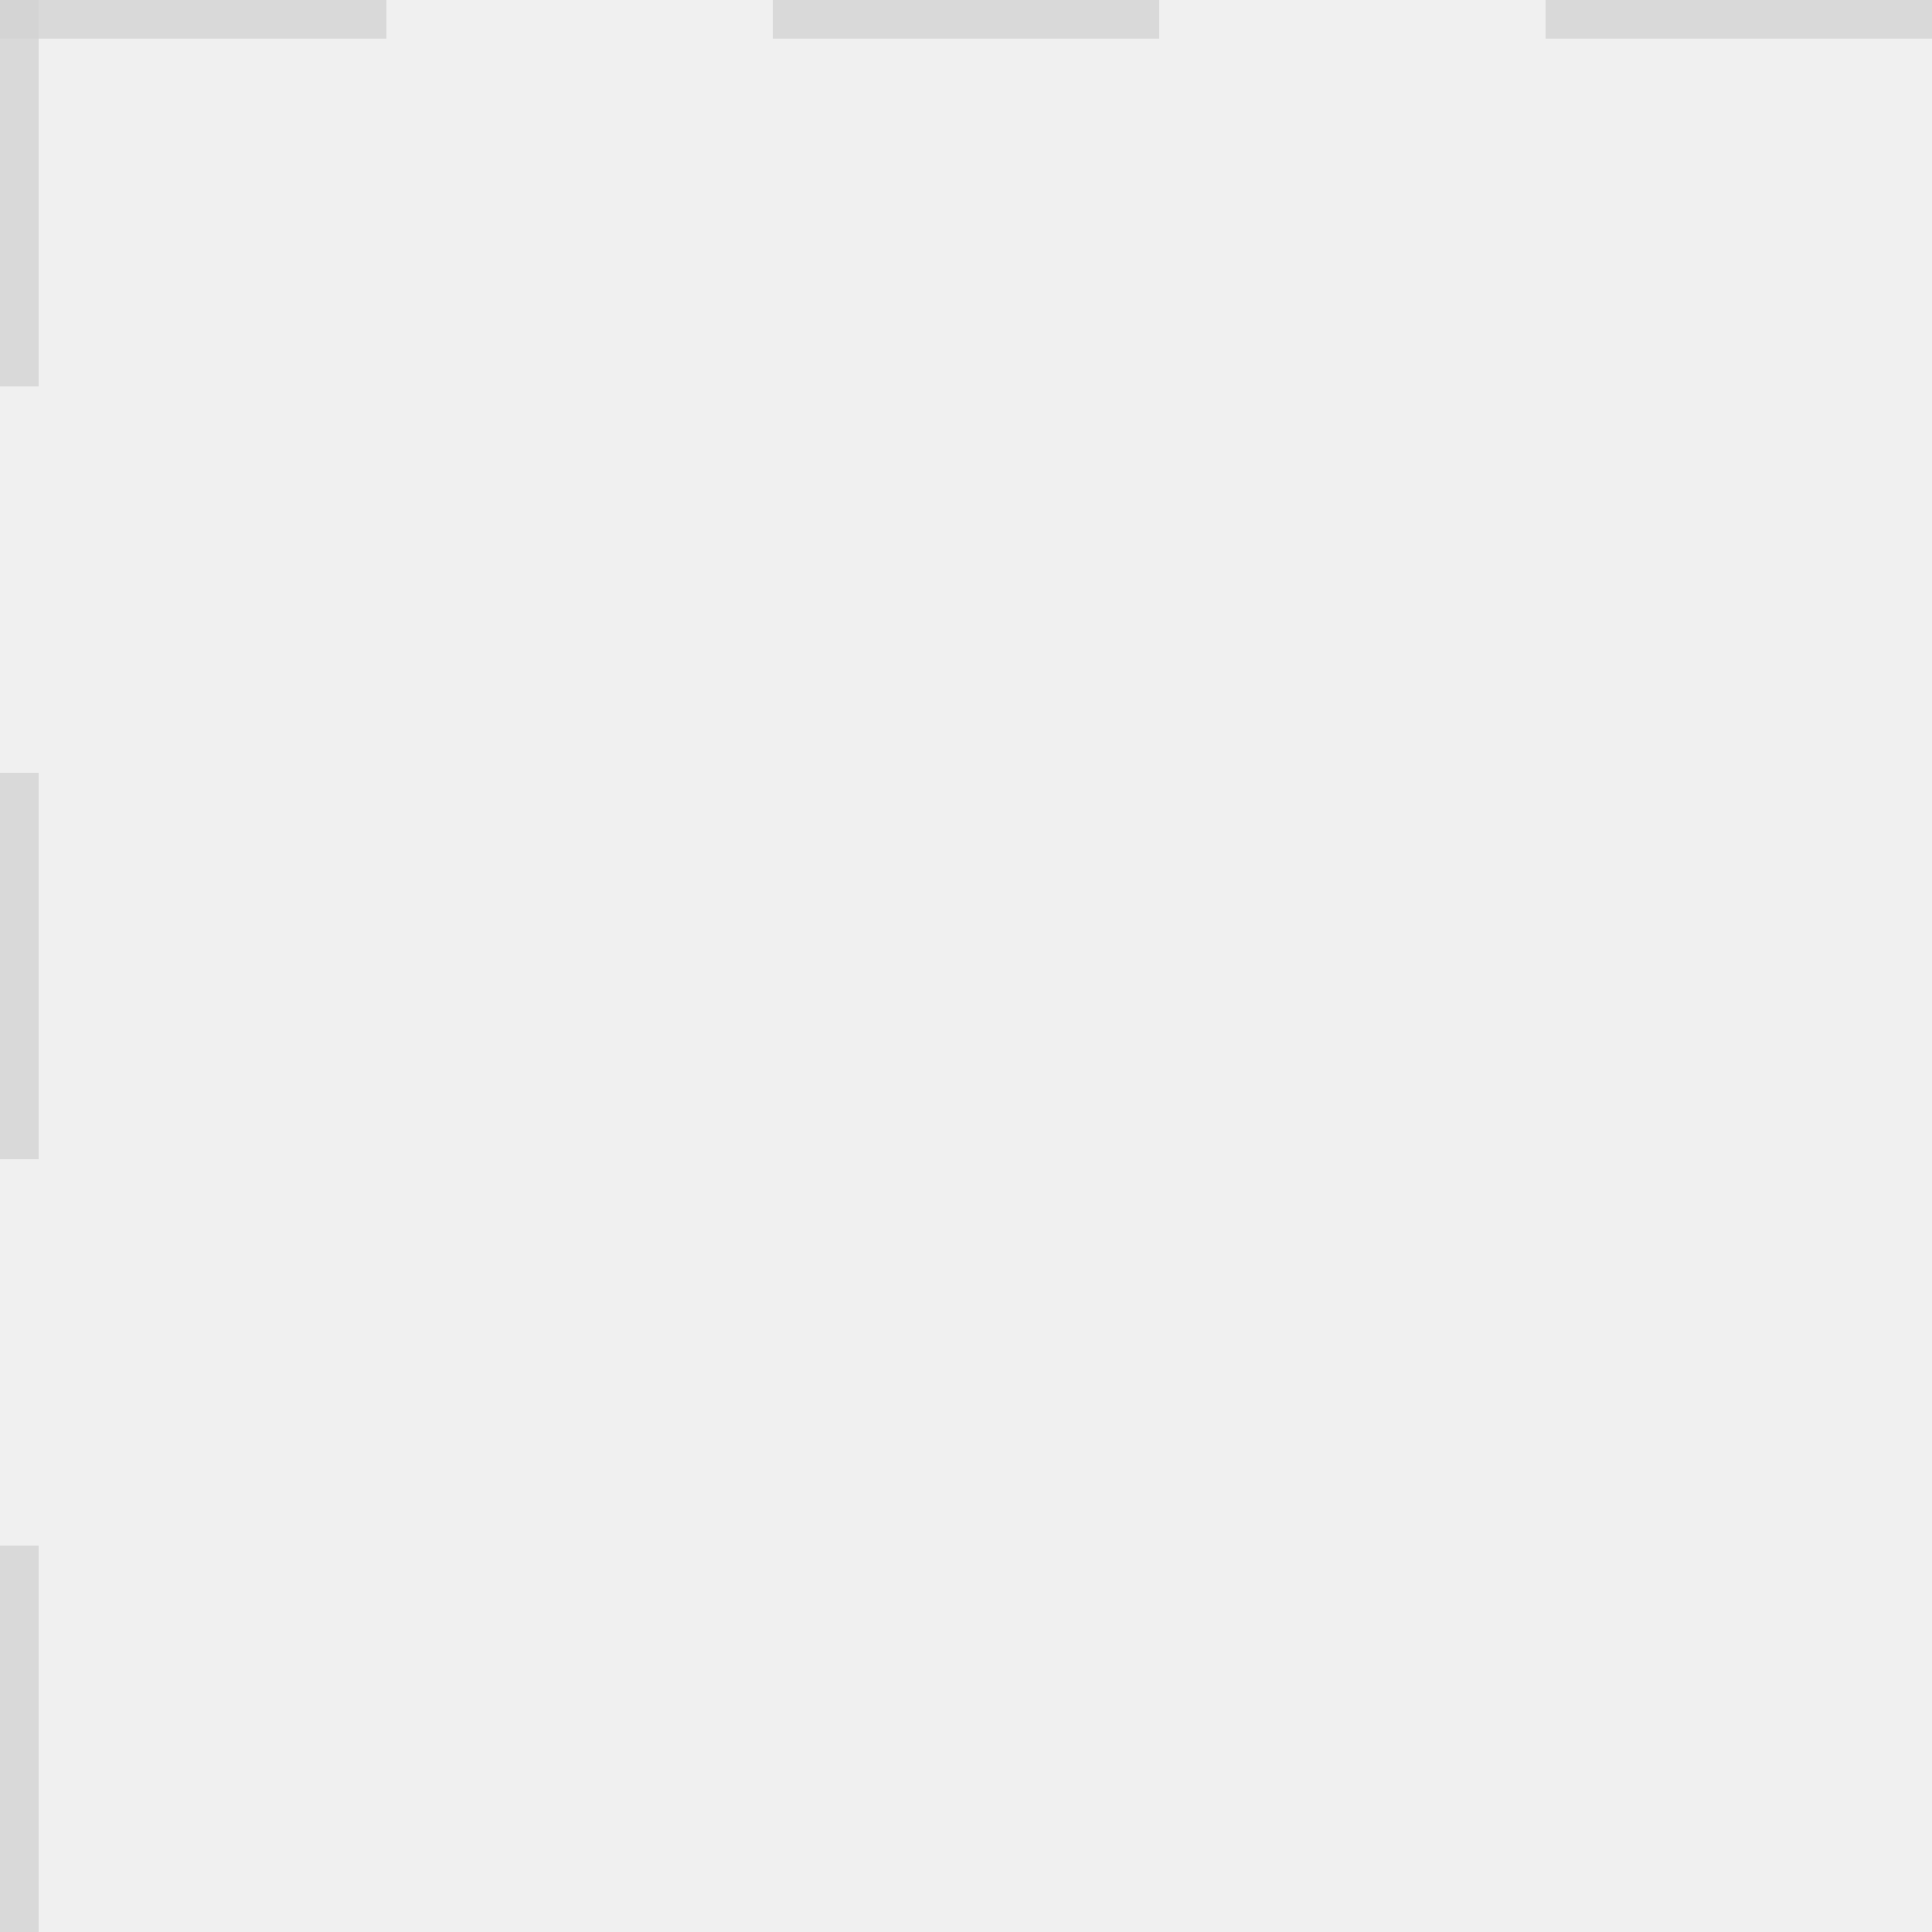
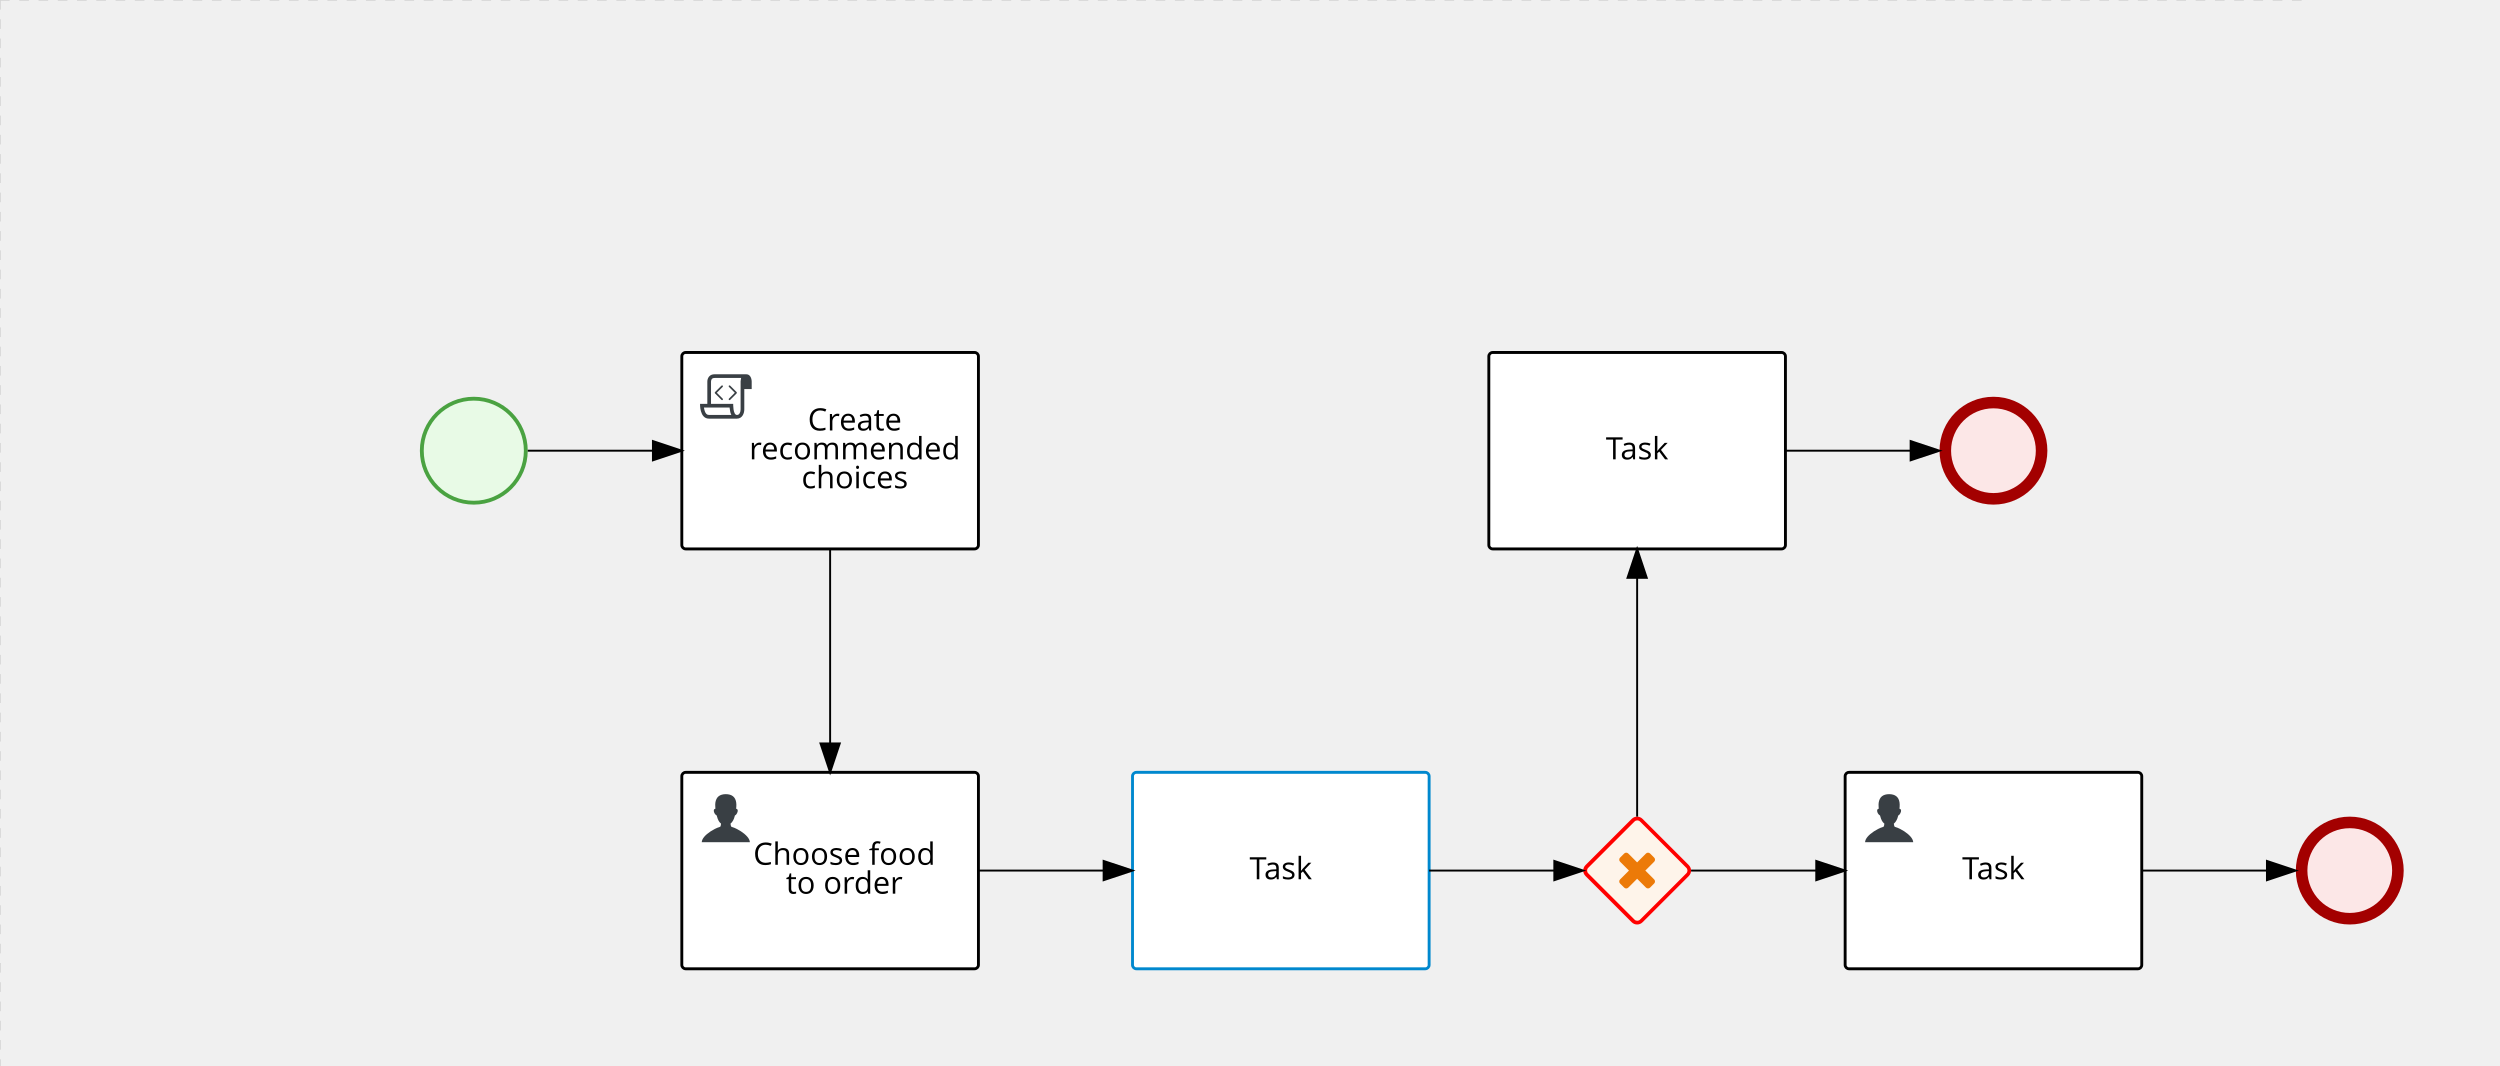
- <svg xmlns="http://www.w3.org/2000/svg" version="1.1" width="25" height="25" viewBox="0 0 25 25">
+ <svg xmlns="http://www.w3.org/2000/svg" version="1.1" width="1298" height="553" viewBox="0 0 1298 553">
  <defs />
  <g transform="matrix(1,0,0,1,0,0)">
    <g>
      <g>
        <g>
          <path fill="none" stroke="#d3d3d3" paint-order="fill stroke markers" d=" M 0 0 L 1200 0" stroke-miterlimit="10" stroke-opacity="0.8" stroke-dasharray="5" />
        </g>
        <g>
          <path fill="none" stroke="#d3d3d3" paint-order="fill stroke markers" d=" M 0 0 L 0 800" stroke-miterlimit="10" stroke-opacity="0.8" stroke-dasharray="5" />
        </g>
      </g>
+       <g id="_7CD018F2-A887-48E8-AC5A-56CB1B2DB37C" bpmn2nodeid="_7CD018F2-A887-48E8-AC5A-56CB1B2DB37C" transform="matrix(1,0,0,1,218,206)">
+         <g>
+           <path fill="none" stroke="none" />
+         </g>
+         <g transform="matrix(0.125,0,0,0.125,0,0)">
+           <g transform="matrix(1,0,0,1,0,0)">
+             <path fill="#e8fae6" stroke="none" id="_7CD018F2-A887-48E8-AC5A-56CB1B2DB37C?shapeType=BACKGROUND" paint-order="stroke fill markers" d=" M 0 0 M 444 224 C 444 263.9 434.2 300.8 414.4 334.5 C 394.7 368.2 368 394.9 334.4 414.5 C 300.8 434.1 263.9 444 224 444 C 184.1 444 147.2 434.2 113.5 414.4 C 79.8 394.7 53.1 368 33.5 334.4 C 13.9 300.8 4 263.9 4 224 C 4 184.1 13.8 147.2 33.6 113.5 C 53.4 79.8 80.1 53.1 113.6 33.5 C 147.1 13.9 184.1 4 224 4 C 263.9 4 300.8 13.8 334.5 33.6 C 368.2 53.4 394.9 80.1 414.5 113.6 C 434.1 147.1 444 184.1 444 224 Z" />
+           </g>
+           <g>
+             <g transform="matrix(1,0,0,1,0,0)">
+               <g transform="matrix(1,0,0,1,0,0)">
+                 <path fill="rgb(74,162,65)" stroke="none" id="_7CD018F2-A887-48E8-AC5A-56CB1B2DB37C?shapeType=BORDER&amp;renderType=FILL" paint-order="stroke fill markers" d=" M 0 0 M 224 0 C 100.3 0 0 100.3 0 224 C 0 347.7 100.3 448 224 448 C 347.7 448 448 347.7 448 224 C 448 100.3 347.7 0 224 0 Z M 0 0 M 224 432 C 109.1 432 16 338.9 16 224 C 16 109.1 109.1 16 224 16 C 338.9 16 432 109.1 432 224 C 432 338.9 338.9 432 224 432 Z" />
+               </g>
+             </g>
+           </g>
+         </g>
+         <g transform="matrix(1,0,0,1,28,61)" />
+       </g>
+       <g transform="matrix(1,0,0,1,218,206)" />
+       <g id="_DA9F6333-20C4-49AA-9A0B-5D6BEE465544" bpmn2nodeid="_DA9F6333-20C4-49AA-9A0B-5D6BEE465544" transform="matrix(1,0,0,1,588,401)">
+         <g>
+           <path fill="none" stroke="none" />
+         </g>
+         <g transform="matrix(1,0,0,1,0,0)">
+           <path fill="#ffffff" stroke="none" id="_DA9F6333-20C4-49AA-9A0B-5D6BEE465544?shapeType=BACKGROUND" paint-order="stroke fill markers" d=" M 2 0 L 152 0 L 152 0 A 2 2 0 0 1 154 2 L 154 100 L 154 100 A 2 2 0 0 1 152 102 L 2 102 L 2 102 A 2 2 0 0 1 0 100 L 0 2 L 0 2 A 2 2 0 0 1 2 0 Z" />
+         </g>
+         <g transform="matrix(1,0,0,1,0,0)">
+           <path fill="none" stroke="rgb(0,136,206)" id="_DA9F6333-20C4-49AA-9A0B-5D6BEE465544?shapeType=BORDER&amp;renderType=STROKE" paint-order="fill stroke markers" d=" M 2 0 L 152 0 L 152 0 A 2 2 0 0 1 154 2 L 154 100 L 154 100 A 2 2 0 0 1 152 102 L 2 102 L 2 102 A 2 2 0 0 1 0 100 L 0 2 L 0 2 A 2 2 0 0 1 2 0 Z" stroke-miterlimit="10" stroke-width="1.5" stroke-dasharray="" />
+         </g>
+         <g transform="matrix(1,0,0,1,60.75,43.5)">
+           <text fill="#000000" stroke="none" font-family="Open Sans" font-size="12pt" font-style="normal" font-weight="normal" text-decoration="normal" x="16.25" y="12" text-anchor="middle" dominant-baseline="alphabetic">Task</text>
+         </g>
+       </g>
+       <g transform="matrix(1,0,0,1,588,401)" />
+       <g id="_5DBAAB62-6AB3-4594-AC05-ECDE433AB698" bpmn2nodeid="_5DBAAB62-6AB3-4594-AC05-ECDE433AB698" transform="matrix(1,0,0,1,822,424)">
+         <g>
+           <path fill="none" stroke="none" />
+         </g>
+         <g transform="matrix(0.125,0,0,0.125,0,0)">
+           <g transform="matrix(1,0,0,1,0,0)">
+             <path fill="#fef4ea" stroke="none" id="_5DBAAB62-6AB3-4594-AC05-ECDE433AB698?shapeType=BACKGROUND" paint-order="stroke fill markers" d=" M 0 0 M 224.4 4.3 C 216.4 4.3 208.4 7.3 202.3 13.4 L 13.5 202.2 C 1.3 214.4 1.3 234.2 13.5 246.4 L 202.2 435.1 C 208.3 441.2 216.4 444.2 224.3 444.2 C 232.2 444.2 240.3 441.2 246.4 435.1 L 435.1 246.4 C 447.3 234.2 447.3 214.4 435.1 202.2 L 246.5 13.4 C 240.4 7.3 232.4 4.3 224.4 4.3 L 224.4 4.3 Z" />
+           </g>
+           <g>
+             <g transform="matrix(1,0,0,1,0,0)">
+               <g transform="matrix(1,0,0,1,0,0)">
+                 <path fill="rgb(255,0,0)" stroke="none" id="_5DBAAB62-6AB3-4594-AC05-ECDE433AB698?shapeType=BORDER&amp;renderType=FILL" paint-order="stroke fill markers" d=" M 0 0 M 20.8 212.7 L 213.3 20.2 C 219.6 13.9 229.7 13.9 235.9 20.2 L 428.4 212.7 C 434.7 219 434.7 229.1 428.4 235.3 L 235.9 427.8 C 229.6 434.1 219.5 434.1 213.3 427.8 L 20.8 235.3 C 14.5 229.1 14.5 218.9 20.8 212.7 L 20.8 212.7 Z M 0 0 M 0 224 C 0 232.1 3.1 240.3 9.3 246.5 L 201.5 438.7 C 213.9 451.1 234.1 451.1 246.5 438.7 L 438.7 246.5 C 444.9 240.3 448 232.1 448 224 C 448 215.9 444.9 207.7 438.7 201.5 L 246.5 9.3 C 234.1 -3.1 213.9 -3.1 201.5 9.3 L 9.3 201.5 C 3.1 207.7 0 215.9 0 224 L 0 224 Z" />
+               </g>
+             </g>
+           </g>
+           <g>
+             <g transform="matrix(1,0,0,1,0,0)">
+               <g transform="matrix(1,0,0,1,0,0)">
+                 <path fill="#ec7a08" stroke="none" id="_5DBAAB62-6AB3-4594-AC05-ECDE433AB698_exclusive" paint-order="stroke fill markers" d=" M 0 0 M 298.2 269.2 C 298.2 272.6 297.1 275.3 294.7 277.7 L 277.7 294.7 C 275.3 297.1 272.6 298.2 269.2 298.2 C 265.8 298.2 263.1 297.1 260.7 294.7 L 224 258 L 187.2 294.8 C 184.8 297.2 182.1 298.3 178.7 298.3 C 175.3 298.3 172.6 297.2 170.2 294.8 L 153.2 277.8 C 150.8 275.4 149.7 272.7 149.7 269.3 C 149.7 265.9 150.8 263.2 153.2 260.8 L 190 224 L 153.2 187.2 C 150.8 184.8 149.7 182 149.7 178.7 C 149.7 175.3 150.8 172.5 153.2 170.2 L 170.2 153.2 C 172.6 150.8 175.3 149.7 178.7 149.7 C 182.1 149.7 184.8 150.8 187.2 153.2 L 224 190 L 260.8 153.2 C 263.2 150.8 265.9 149.7 269.3 149.7 C 272.7 149.7 275.4 150.8 277.8 153.2 L 294.8 170.2 C 297.2 172.5 298.3 175.3 298.3 178.7 C 298.3 182 297.2 184.8 294.8 187.2 L 258 224 L 294.8 260.8 C 297.1 263.1 298.2 265.9 298.2 269.2 Z" />
+               </g>
+             </g>
+           </g>
+         </g>
+         <g transform="matrix(1,0,0,1,28,61)" />
+       </g>
+       <g id="_F8F448F7-7A66-4D20-AAC8-3B889AF2C0A1" bpmn2nodeid="_F8F448F7-7A66-4D20-AAC8-3B889AF2C0A1">
+         <g>
+           <path fill="none" stroke="#000000" paint-order="fill stroke markers" d=" M 742 452 L 807 452" stroke-miterlimit="10" stroke-dasharray="" />
+         </g>
+         <g transform="matrix(1,0,0,1,742,452)" />
+         <g transform="matrix(6.123233995736766e-17,1,-1,6.123233995736766e-17,822,447)">
+           <path fill="#000000" stroke="#000000" paint-order="fill stroke markers" d=" M 10 15 L 0 15 L 5 0 Z" stroke-miterlimit="10" stroke-dasharray="" />
+         </g>
+         <g transform="matrix(1,0,0,1,742,442)" />
+       </g>
+       <g transform="matrix(1,0,0,1,822,424)" />
+       <g id="_258C5651-D33F-41B8-82C5-95F0A9E1A3DC" bpmn2nodeid="_258C5651-D33F-41B8-82C5-95F0A9E1A3DC" transform="matrix(1,0,0,1,773,183)">
+         <g>
+           <path fill="none" stroke="none" />
+         </g>
+         <g transform="matrix(1,0,0,1,0,0)">
+           <path fill="#ffffff" stroke="none" id="_258C5651-D33F-41B8-82C5-95F0A9E1A3DC?shapeType=BACKGROUND" paint-order="stroke fill markers" d=" M 2 0 L 152 0 L 152 0 A 2 2 0 0 1 154 2 L 154 100 L 154 100 A 2 2 0 0 1 152 102 L 2 102 L 2 102 A 2 2 0 0 1 0 100 L 0 2 L 0 2 A 2 2 0 0 1 2 0 Z" />
+         </g>
+         <g transform="matrix(1,0,0,1,0,0)">
+           <path fill="none" stroke="rgb(0,0,0)" id="_258C5651-D33F-41B8-82C5-95F0A9E1A3DC?shapeType=BORDER&amp;renderType=STROKE" paint-order="fill stroke markers" d=" M 2 0 L 152 0 L 152 0 A 2 2 0 0 1 154 2 L 154 100 L 154 100 A 2 2 0 0 1 152 102 L 2 102 L 2 102 A 2 2 0 0 1 0 100 L 0 2 L 0 2 A 2 2 0 0 1 2 0 Z" stroke-miterlimit="10" stroke-width="1.5" stroke-dasharray="" />
+         </g>
+         <g transform="matrix(1,0,0,1,60.75,43.5)">
+           <text fill="#000000" stroke="none" font-family="Open Sans" font-size="12pt" font-style="normal" font-weight="normal" text-decoration="normal" x="16.25" y="12" text-anchor="middle" dominant-baseline="alphabetic">Task</text>
+         </g>
+       </g>
+       <g id="_C1542416-43D6-42FC-92D5-8C5AC2232BFD" bpmn2nodeid="_C1542416-43D6-42FC-92D5-8C5AC2232BFD">
+         <g>
+           <path fill="none" stroke="#000000" paint-order="fill stroke markers" d=" M 850 424 L 850 300" stroke-miterlimit="10" stroke-dasharray="" />
+         </g>
+         <g transform="matrix(1,0,0,1,850,424)" />
+         <g transform="matrix(1,0,0,1,845,285)">
+           <path fill="#000000" stroke="#000000" paint-order="fill stroke markers" d=" M 10 15 L 0 15 L 5 0 Z" stroke-miterlimit="10" stroke-dasharray="" />
+         </g>
+         <g transform="matrix(1,0,0,1,860,354.5)" />
+       </g>
+       <g transform="matrix(1,0,0,1,773,183)" />
+       <g id="_4E928DAB-DB0A-4944-81A8-C677A31B4E46" bpmn2nodeid="_4E928DAB-DB0A-4944-81A8-C677A31B4E46" transform="matrix(1,0,0,1,354,183)">
+         <g>
+           <path fill="none" stroke="none" />
+         </g>
+         <g transform="matrix(1,0,0,1,0,0)">
+           <path fill="#ffffff" stroke="none" id="_4E928DAB-DB0A-4944-81A8-C677A31B4E46?shapeType=BACKGROUND" paint-order="stroke fill markers" d=" M 2 0 L 152 0 L 152 0 A 2 2 0 0 1 154 2 L 154 100 L 154 100 A 2 2 0 0 1 152 102 L 2 102 L 2 102 A 2 2 0 0 1 0 100 L 0 2 L 0 2 A 2 2 0 0 1 2 0 Z" />
+         </g>
+         <g transform="matrix(1,0,0,1,0,0)">
+           <path fill="none" stroke="rgb(0,0,0)" id="_4E928DAB-DB0A-4944-81A8-C677A31B4E46?shapeType=BORDER&amp;renderType=STROKE" paint-order="fill stroke markers" d=" M 2 0 L 152 0 L 152 0 A 2 2 0 0 1 154 2 L 154 100 L 154 100 A 2 2 0 0 1 152 102 L 2 102 L 2 102 A 2 2 0 0 1 0 100 L 0 2 L 0 2 A 2 2 0 0 1 2 0 Z" stroke-miterlimit="10" stroke-width="1.5" stroke-dasharray="" />
+         </g>
+         <g>
+           <g transform="matrix(0.06,0,0,0.06,9.4,9.4)">
+             <g transform="matrix(1,0,0,1,0,0)">
+               <path fill="#393f44" stroke="none" id="_4E928DAB-DB0A-4944-81A8-C677A31B4E46_task__FQFd__KwNe" paint-order="stroke fill markers" d=" M 0 0 M 197.3 130.2 C 194.4 127.3 189.6 127.3 186.7 130.2 L 130.2 186.7 C 127.3 189.6 127.3 194.4 130.2 197.3 L 186.7 253.8 C 188.1 255.3 190.1 256 192 256 C 193.9 256 195.9 255.3 197.3 253.7 C 200.2 250.8 200.2 246 197.3 243.1 L 146.2 192 L 197.3 140.8 C 200.2 137.9 200.2 133.1 197.3 130.2 Z" />
+             </g>
+             <g transform="matrix(1,0,0,1,0,0)">
+               <path fill="#393f44" stroke="none" id="_4E928DAB-DB0A-4944-81A8-C677A31B4E46_task__FQFd__W91P" paint-order="stroke fill markers" d=" M 0 0 M 261.3 130.2 C 258.4 127.3 253.6 127.3 250.7 130.2 C 247.8 133.1 247.8 137.9 250.7 140.8 L 301.8 191.9 L 250.7 243 C 247.8 245.9 247.8 250.7 250.7 253.6 C 252.1 255.3 254.1 256 256 256 C 257.9 256 259.9 255.3 261.3 253.8 L 317.8 197.3 C 320.7 194.4 320.7 189.6 317.8 186.7 L 261.3 130.2 Z" />
+             </g>
+             <g transform="matrix(1,0,0,1,0,0)">
+               <path fill="#393f44" stroke="none" id="_4E928DAB-DB0A-4944-81A8-C677A31B4E46_task__FQFd__wKhe" paint-order="stroke fill markers" d=" M 0 0 M 400 32 C 400 32 152.8 32 128 32 C 62 32 64 96 64 96 L 64 288 L 1 288 C 1 288 -4 416 78 416 L 320 416 C 368 416 384 368 384 336 C 384 314.2 384 224.4 384 160 L 448 160 L 448 96 C 448 96 449 32 400 32 Z M 0 0 M 78 383.9 C 68.5 383.9 61.6 381.1 55.5 374.9 C 43.4 362.4 37.5 339.6 34.9 320 L 256.9 320 C 257.1 322.7 257.3 325.4 257.6 328.2 C 260 351.6 264.7 370.1 271.9 383.9 L 78 383.9 L 78 383.9 Z M 0 0 M 352 336 C 352 345.9 349.6 360.3 342.9 371 C 337.2 380.1 330.4 384 320 384 C 285 384 288 288 288 288 L 96 288 L 96 96 L 96 95.9 L 96 95.1 C 96 90.6 97.6 78.3 104.7 71.2 C 106.5 69.4 111.9 64 128 64 L 356.5 64 C 354.4 72.8 352.8 81.8 352.2 89.9 C 352.2 90.5 352.1 91.1 352.1 91.7 C 352.1 92 352.1 92.3 352.1 92.6 C 352 94.8 352 96 352 96 L 352 160 L 352 336 Z" />
+             </g>
+           </g>
+         </g>
+         <g transform="matrix(1,0,0,1,35,28.5)">
+           <text fill="#000000" stroke="none" font-family="Open Sans" font-size="12pt" font-style="normal" font-weight="normal" text-decoration="normal" x="54.809" y="12" text-anchor="middle" dominant-baseline="alphabetic">       Create        </text>
+           <text fill="#000000" stroke="none" font-family="Open Sans" font-size="12pt" font-style="normal" font-weight="normal" text-decoration="normal" x="54.809" y="27" text-anchor="middle" dominant-baseline="alphabetic">recommended</text>
+           <text fill="#000000" stroke="none" font-family="Open Sans" font-size="12pt" font-style="normal" font-weight="normal" text-decoration="normal" x="54.809" y="42" text-anchor="middle" dominant-baseline="alphabetic">       choices      </text>
+         </g>
+       </g>
+       <g id="_81341EE3-2036-4782-B022-9B181F12640B" bpmn2nodeid="_81341EE3-2036-4782-B022-9B181F12640B">
+         <g>
+           <path fill="none" stroke="#000000" paint-order="fill stroke markers" d=" M 274 234 L 339 234" stroke-miterlimit="10" stroke-dasharray="" />
+         </g>
+         <g transform="matrix(1,0,0,1,274,234)" />
+         <g transform="matrix(6.123233995736766e-17,1,-1,6.123233995736766e-17,354,229)">
+           <path fill="#000000" stroke="#000000" paint-order="fill stroke markers" d=" M 10 15 L 0 15 L 5 0 Z" stroke-miterlimit="10" stroke-dasharray="" />
+         </g>
+         <g transform="matrix(1,0,0,1,274,224)" />
+       </g>
+       <g transform="matrix(1,0,0,1,354,183)" />
+       <g id="_CE05F431-F01A-4B54-BD95-64F1A03A5761" bpmn2nodeid="_CE05F431-F01A-4B54-BD95-64F1A03A5761" transform="matrix(1,0,0,1,354,401)">
+         <g>
+           <path fill="none" stroke="none" />
+         </g>
+         <g transform="matrix(1,0,0,1,0,0)">
+           <path fill="#ffffff" stroke="none" id="_CE05F431-F01A-4B54-BD95-64F1A03A5761?shapeType=BACKGROUND" paint-order="stroke fill markers" d=" M 2 0 L 152 0 L 152 0 A 2 2 0 0 1 154 2 L 154 100 L 154 100 A 2 2 0 0 1 152 102 L 2 102 L 2 102 A 2 2 0 0 1 0 100 L 0 2 L 0 2 A 2 2 0 0 1 2 0 Z" />
+         </g>
+         <g transform="matrix(1,0,0,1,0,0)">
+           <path fill="none" stroke="rgb(0,0,0)" id="_CE05F431-F01A-4B54-BD95-64F1A03A5761?shapeType=BORDER&amp;renderType=STROKE" paint-order="fill stroke markers" d=" M 2 0 L 152 0 L 152 0 A 2 2 0 0 1 154 2 L 154 100 L 154 100 A 2 2 0 0 1 152 102 L 2 102 L 2 102 A 2 2 0 0 1 0 100 L 0 2 L 0 2 A 2 2 0 0 1 2 0 Z" stroke-miterlimit="10" stroke-width="1.5" stroke-dasharray="" />
+         </g>
+         <g>
+           <g transform="matrix(0.06,0,0,0.06,9.4,9.4)">
+             <g transform="matrix(1,0,0,1,0,0)">
+               <path fill="#393f44" stroke="none" id="_CE05F431-F01A-4B54-BD95-64F1A03A5761_task__RvU5__iZSm" paint-order="stroke fill markers" d=" M 0 0 M 16 445.21 C 16 440.869 18.784 431.129 22.001 424.217 C 35.768 394.64 77.283 359.28 129 333.084 C 144.516 325.224 157.347 319.964 167.807 317.174 C 171.932 316.074 175.729 314.414 176.525 313.363 C 178.894 310.234 180.914 302.908 181.727 294.5 L 182.5 286.5 L 178.507 283.455 C 166.303 274.146 154.284 251.678 148.04 226.5 C 145.611 216.707 145.056 215.462 142.984 215.158 C 141.703 214.97 138.083 212.243 134.939 209.099 C 123.233 197.393 116.891 177.376 121.44 166.49 C 123.002 162.751 128.155 159.01 131.75 159.004 C 134.448 159 134.471 158.603 132.914 138.788 C 130.927 113.496 134.279 92.265 143.132 74.076 C 152.232 55.38 167.569 42.882 189.049 36.66 C 210.203 30.532 237.797 30.532 258.951 36.66 C 300.042 48.563 318.958 83.806 314.955 141 C 314.32 150.075 313.624 157.788 313.409 158.14 C 313.194 158.493 314.575 159.073 316.479 159.43 C 328.929 161.766 330.986 177.018 321.496 196.621 C 316.903 206.109 309.357 214.508 304.817 215.185 C 303.023 215.453 302.293 217.146 299.943 226.5 C 296.659 239.567 294.474 245.305 287.948 257.995 C 282.491 268.606 273.035 281.109 268.108 284.229 L 264.871 286.278 L 265.518 292.889 C 266.345 301.33 268.639 309.871 270.877 312.837 C 272.067 314.415 275.002 315.79 280.063 317.139 C 291.069 320.075 303.617 325.274 321 334.102 C 369.815 358.891 410.848 393.758 425.032 422.5 C 429.07 430.682 432 440.232 432 445.21 L 432 448 L 224 448 L 16 448 L 16 445.21 Z" />
+             </g>
+           </g>
+         </g>
+         <g transform="matrix(1,0,0,1,4.04,13.68)">
+           <g transform="matrix(0.04,0,0,0.04,63.36,69.12)">
+             <g transform="matrix(1,0,0,1,0,0)">
+               <path fill="none" stroke="none" />
+             </g>
+             <g transform="matrix(1,0,0,1,0,0)">
+               <path fill="none" stroke="none" />
+             </g>
+           </g>
+         </g>
+         <g transform="matrix(1,0,0,1,35,36)">
+           <text fill="#000000" stroke="none" font-family="Open Sans" font-size="12pt" font-style="normal" font-weight="normal" text-decoration="normal" x="49.359" y="12" text-anchor="middle" dominant-baseline="alphabetic">Choose food </text>
+           <text fill="#000000" stroke="none" font-family="Open Sans" font-size="12pt" font-style="normal" font-weight="normal" text-decoration="normal" x="49.359" y="27" text-anchor="middle" dominant-baseline="alphabetic">    to order     </text>
+         </g>
+       </g>
+       <g id="_85D63C0A-4FC5-40B7-9E4E-54C980967E84" bpmn2nodeid="_85D63C0A-4FC5-40B7-9E4E-54C980967E84">
+         <g>
+           <path fill="none" stroke="#000000" paint-order="fill stroke markers" d=" M 431 285 L 431 386" stroke-miterlimit="10" stroke-dasharray="" />
+         </g>
+         <g transform="matrix(1,0,0,1,431,285)" />
+         <g transform="matrix(-1,1.2246467991473532e-16,-1.2246467991473532e-16,-1,436,401)">
+           <path fill="#000000" stroke="#000000" paint-order="fill stroke markers" d=" M 10 15 L 0 15 L 5 0 Z" stroke-miterlimit="10" stroke-dasharray="" />
+         </g>
+         <g transform="matrix(1,0,0,1,441,343)" />
+       </g>
+       <g id="_11F52AAE-D4C0-4087-95D5-3BBE74837809" bpmn2nodeid="_11F52AAE-D4C0-4087-95D5-3BBE74837809">
+         <g>
+           <path fill="none" stroke="#000000" paint-order="fill stroke markers" d=" M 508 452 L 573 452" stroke-miterlimit="10" stroke-dasharray="" />
+         </g>
+         <g transform="matrix(1,0,0,1,508,452)" />
+         <g transform="matrix(6.123233995736766e-17,1,-1,6.123233995736766e-17,588,447)">
+           <path fill="#000000" stroke="#000000" paint-order="fill stroke markers" d=" M 10 15 L 0 15 L 5 0 Z" stroke-miterlimit="10" stroke-dasharray="" />
+         </g>
+         <g transform="matrix(1,0,0,1,508,442)" />
+       </g>
+       <g id="_2BDFDA53-BBF2-4989-B8AA-3578ED1BCECE" bpmn2nodeid="_2BDFDA53-BBF2-4989-B8AA-3578ED1BCECE" transform="matrix(1,0,0,1,1007,206)">
+         <g>
+           <path fill="none" stroke="none" />
+         </g>
+         <g transform="matrix(0.125,0,0,0.125,0,0)">
+           <g transform="matrix(1,0,0,1,0,0)">
+             <path fill="#fce7e7" stroke="none" id="_2BDFDA53-BBF2-4989-B8AA-3578ED1BCECE?shapeType=BACKGROUND" paint-order="stroke fill markers" d=" M 0 0 M 444 224 C 444 263.9 434.2 300.8 414.4 334.5 C 394.7 368.2 368 394.9 334.4 414.5 C 300.8 434.1 263.9 444 224 444 C 184.1 444 147.2 434.2 113.5 414.4 C 79.8 394.7 53.1 368 33.5 334.4 C 13.9 300.8 4 263.9 4 224 C 4 184.1 13.8 147.2 33.6 113.5 C 53.4 79.8 80.1 53.1 113.6 33.5 C 147.1 13.9 184.1 4 224 4 C 263.9 4 300.8 13.8 334.5 33.6 C 368.2 53.4 394.9 80.1 414.5 113.6 C 434.1 147.1 444 184.1 444 224 Z" />
+           </g>
+           <g>
+             <g transform="matrix(1,0,0,1,0,0)">
+               <g transform="matrix(1,0,0,1,0,0)">
+                 <path fill="rgb(163,0,0)" stroke="none" id="_2BDFDA53-BBF2-4989-B8AA-3578ED1BCECE?shapeType=BORDER&amp;renderType=FILL" paint-order="stroke fill markers" d=" M 0 0 M 224 0 C 100.3 0 0 100.3 0 224 C 0 347.7 100.3 448 224 448 C 347.7 448 448 347.7 448 224 C 448 100.3 347.7 0 224 0 Z M 0 0 M 224 400 C 126.8 400 48 321.2 48 224 C 48 126.8 126.8 48 224 48 C 321.2 48 400 126.8 400 224 C 400 321.2 321.2 400 224 400 Z" />
+               </g>
+             </g>
+           </g>
+         </g>
+         <g transform="matrix(1,0,0,1,28,61)" />
+       </g>
+       <g id="_9BD8F03A-777D-4032-A63C-DC9DA82519F1" bpmn2nodeid="_9BD8F03A-777D-4032-A63C-DC9DA82519F1">
+         <g>
+           <path fill="none" stroke="#000000" paint-order="fill stroke markers" d=" M 927 234 L 992 234" stroke-miterlimit="10" stroke-dasharray="" />
+         </g>
+         <g transform="matrix(1,0,0,1,927,234)" />
+         <g transform="matrix(6.123233995736766e-17,1,-1,6.123233995736766e-17,1007,229)">
+           <path fill="#000000" stroke="#000000" paint-order="fill stroke markers" d=" M 10 15 L 0 15 L 5 0 Z" stroke-miterlimit="10" stroke-dasharray="" />
+         </g>
+         <g transform="matrix(1,0,0,1,927,224)" />
+       </g>
+       <g transform="matrix(1,0,0,1,1007,206)" />
+       <g id="_C4EE9A1C-0CF4-4012-9858-72F1DA920F70" bpmn2nodeid="_C4EE9A1C-0CF4-4012-9858-72F1DA920F70" transform="matrix(1,0,0,1,1192,424)">
+         <g>
+           <path fill="none" stroke="none" />
+         </g>
+         <g transform="matrix(0.125,0,0,0.125,0,0)">
+           <g transform="matrix(1,0,0,1,0,0)">
+             <path fill="#fce7e7" stroke="none" id="_C4EE9A1C-0CF4-4012-9858-72F1DA920F70?shapeType=BACKGROUND" paint-order="stroke fill markers" d=" M 0 0 M 444 224 C 444 263.9 434.2 300.8 414.4 334.5 C 394.7 368.2 368 394.9 334.4 414.5 C 300.8 434.1 263.9 444 224 444 C 184.1 444 147.2 434.2 113.5 414.4 C 79.8 394.7 53.1 368 33.5 334.4 C 13.9 300.8 4 263.9 4 224 C 4 184.1 13.8 147.2 33.6 113.5 C 53.4 79.8 80.1 53.1 113.6 33.5 C 147.1 13.9 184.1 4 224 4 C 263.9 4 300.8 13.8 334.5 33.6 C 368.2 53.4 394.9 80.1 414.5 113.6 C 434.1 147.1 444 184.1 444 224 Z" />
+           </g>
+           <g>
+             <g transform="matrix(1,0,0,1,0,0)">
+               <g transform="matrix(1,0,0,1,0,0)">
+                 <path fill="rgb(163,0,0)" stroke="none" id="_C4EE9A1C-0CF4-4012-9858-72F1DA920F70?shapeType=BORDER&amp;renderType=FILL" paint-order="stroke fill markers" d=" M 0 0 M 224 0 C 100.3 0 0 100.3 0 224 C 0 347.7 100.3 448 224 448 C 347.7 448 448 347.7 448 224 C 448 100.3 347.7 0 224 0 Z M 0 0 M 224 400 C 126.8 400 48 321.2 48 224 C 48 126.8 126.8 48 224 48 C 321.2 48 400 126.8 400 224 C 400 321.2 321.2 400 224 400 Z" />
+               </g>
+             </g>
+           </g>
+         </g>
+         <g transform="matrix(1,0,0,1,28,61)" />
+       </g>
+       <g transform="matrix(1,0,0,1,1192,424)" />
+       <g id="_99CDDF1C-CBC4-473F-BA2C-A18BC07C200A" bpmn2nodeid="_99CDDF1C-CBC4-473F-BA2C-A18BC07C200A" transform="matrix(1,0,0,1,958,401)">
+         <g>
+           <path fill="none" stroke="none" />
+         </g>
+         <g transform="matrix(1,0,0,1,0,0)">
+           <path fill="#ffffff" stroke="none" id="_99CDDF1C-CBC4-473F-BA2C-A18BC07C200A?shapeType=BACKGROUND" paint-order="stroke fill markers" d=" M 2 0 L 152 0 L 152 0 A 2 2 0 0 1 154 2 L 154 100 L 154 100 A 2 2 0 0 1 152 102 L 2 102 L 2 102 A 2 2 0 0 1 0 100 L 0 2 L 0 2 A 2 2 0 0 1 2 0 Z" />
+         </g>
+         <g transform="matrix(1,0,0,1,0,0)">
+           <path fill="none" stroke="rgb(0,0,0)" id="_99CDDF1C-CBC4-473F-BA2C-A18BC07C200A?shapeType=BORDER&amp;renderType=STROKE" paint-order="fill stroke markers" d=" M 2 0 L 152 0 L 152 0 A 2 2 0 0 1 154 2 L 154 100 L 154 100 A 2 2 0 0 1 152 102 L 2 102 L 2 102 A 2 2 0 0 1 0 100 L 0 2 L 0 2 A 2 2 0 0 1 2 0 Z" stroke-miterlimit="10" stroke-width="1.5" stroke-dasharray="" />
+         </g>
+         <g>
+           <g transform="matrix(0.06,0,0,0.06,9.4,9.4)">
+             <g transform="matrix(1,0,0,1,0,0)">
+               <path fill="#393f44" stroke="none" id="_99CDDF1C-CBC4-473F-BA2C-A18BC07C200A_task__RvU5__iZSm" paint-order="stroke fill markers" d=" M 0 0 M 16 445.21 C 16 440.869 18.784 431.129 22.001 424.217 C 35.768 394.64 77.283 359.28 129 333.084 C 144.516 325.224 157.347 319.964 167.807 317.174 C 171.932 316.074 175.729 314.414 176.525 313.363 C 178.894 310.234 180.914 302.908 181.727 294.5 L 182.5 286.5 L 178.507 283.455 C 166.303 274.146 154.284 251.678 148.04 226.5 C 145.611 216.707 145.056 215.462 142.984 215.158 C 141.703 214.97 138.083 212.243 134.939 209.099 C 123.233 197.393 116.891 177.376 121.44 166.49 C 123.002 162.751 128.155 159.01 131.75 159.004 C 134.448 159 134.471 158.603 132.914 138.788 C 130.927 113.496 134.279 92.265 143.132 74.076 C 152.232 55.38 167.569 42.882 189.049 36.66 C 210.203 30.532 237.797 30.532 258.951 36.66 C 300.042 48.563 318.958 83.806 314.955 141 C 314.32 150.075 313.624 157.788 313.409 158.14 C 313.194 158.493 314.575 159.073 316.479 159.43 C 328.929 161.766 330.986 177.018 321.496 196.621 C 316.903 206.109 309.357 214.508 304.817 215.185 C 303.023 215.453 302.293 217.146 299.943 226.5 C 296.659 239.567 294.474 245.305 287.948 257.995 C 282.491 268.606 273.035 281.109 268.108 284.229 L 264.871 286.278 L 265.518 292.889 C 266.345 301.33 268.639 309.871 270.877 312.837 C 272.067 314.415 275.002 315.79 280.063 317.139 C 291.069 320.075 303.617 325.274 321 334.102 C 369.815 358.891 410.848 393.758 425.032 422.5 C 429.07 430.682 432 440.232 432 445.21 L 432 448 L 224 448 L 16 448 L 16 445.21 Z" />
+             </g>
+           </g>
+         </g>
+         <g transform="matrix(1,0,0,1,4.04,13.68)">
+           <g transform="matrix(0.04,0,0,0.04,63.36,69.12)">
+             <g transform="matrix(1,0,0,1,0,0)">
+               <path fill="none" stroke="none" />
+             </g>
+             <g transform="matrix(1,0,0,1,0,0)">
+               <path fill="none" stroke="none" />
+             </g>
+           </g>
+         </g>
+         <g transform="matrix(1,0,0,1,60.75,43.5)">
+           <text fill="#000000" stroke="none" font-family="Open Sans" font-size="12pt" font-style="normal" font-weight="normal" text-decoration="normal" x="16.25" y="12" text-anchor="middle" dominant-baseline="alphabetic">Task</text>
+         </g>
+       </g>
+       <g id="_858B7EFF-6271-4A28-9AAE-22155B8D4C86" bpmn2nodeid="_858B7EFF-6271-4A28-9AAE-22155B8D4C86">
+         <g>
+           <path fill="none" stroke="#000000" paint-order="fill stroke markers" d=" M 878 452 L 943 452" stroke-miterlimit="10" stroke-dasharray="" />
+         </g>
+         <g transform="matrix(1,0,0,1,878,452)" />
+         <g transform="matrix(6.123233995736766e-17,1,-1,6.123233995736766e-17,958,447)">
+           <path fill="#000000" stroke="#000000" paint-order="fill stroke markers" d=" M 10 15 L 0 15 L 5 0 Z" stroke-miterlimit="10" stroke-dasharray="" />
+         </g>
+         <g transform="matrix(1,0,0,1,878,442)" />
+       </g>
+       <g id="_7FF4E27A-3478-44CD-8F07-A1688A759167" bpmn2nodeid="_7FF4E27A-3478-44CD-8F07-A1688A759167">
+         <g>
+           <path fill="none" stroke="#000000" paint-order="fill stroke markers" d=" M 1112 452 L 1177 452" stroke-miterlimit="10" stroke-dasharray="" />
+         </g>
+         <g transform="matrix(1,0,0,1,1112,452)" />
+         <g transform="matrix(6.123233995736766e-17,1,-1,6.123233995736766e-17,1192,447)">
+           <path fill="#000000" stroke="#000000" paint-order="fill stroke markers" d=" M 10 15 L 0 15 L 5 0 Z" stroke-miterlimit="10" stroke-dasharray="" />
+         </g>
+         <g transform="matrix(1,0,0,1,1112,442)" />
+       </g>
+       <g transform="matrix(1,0,0,1,958,401)" />
+       <g transform="matrix(1,0,0,1,354,401)" />
    </g>
  </g>
</svg>
